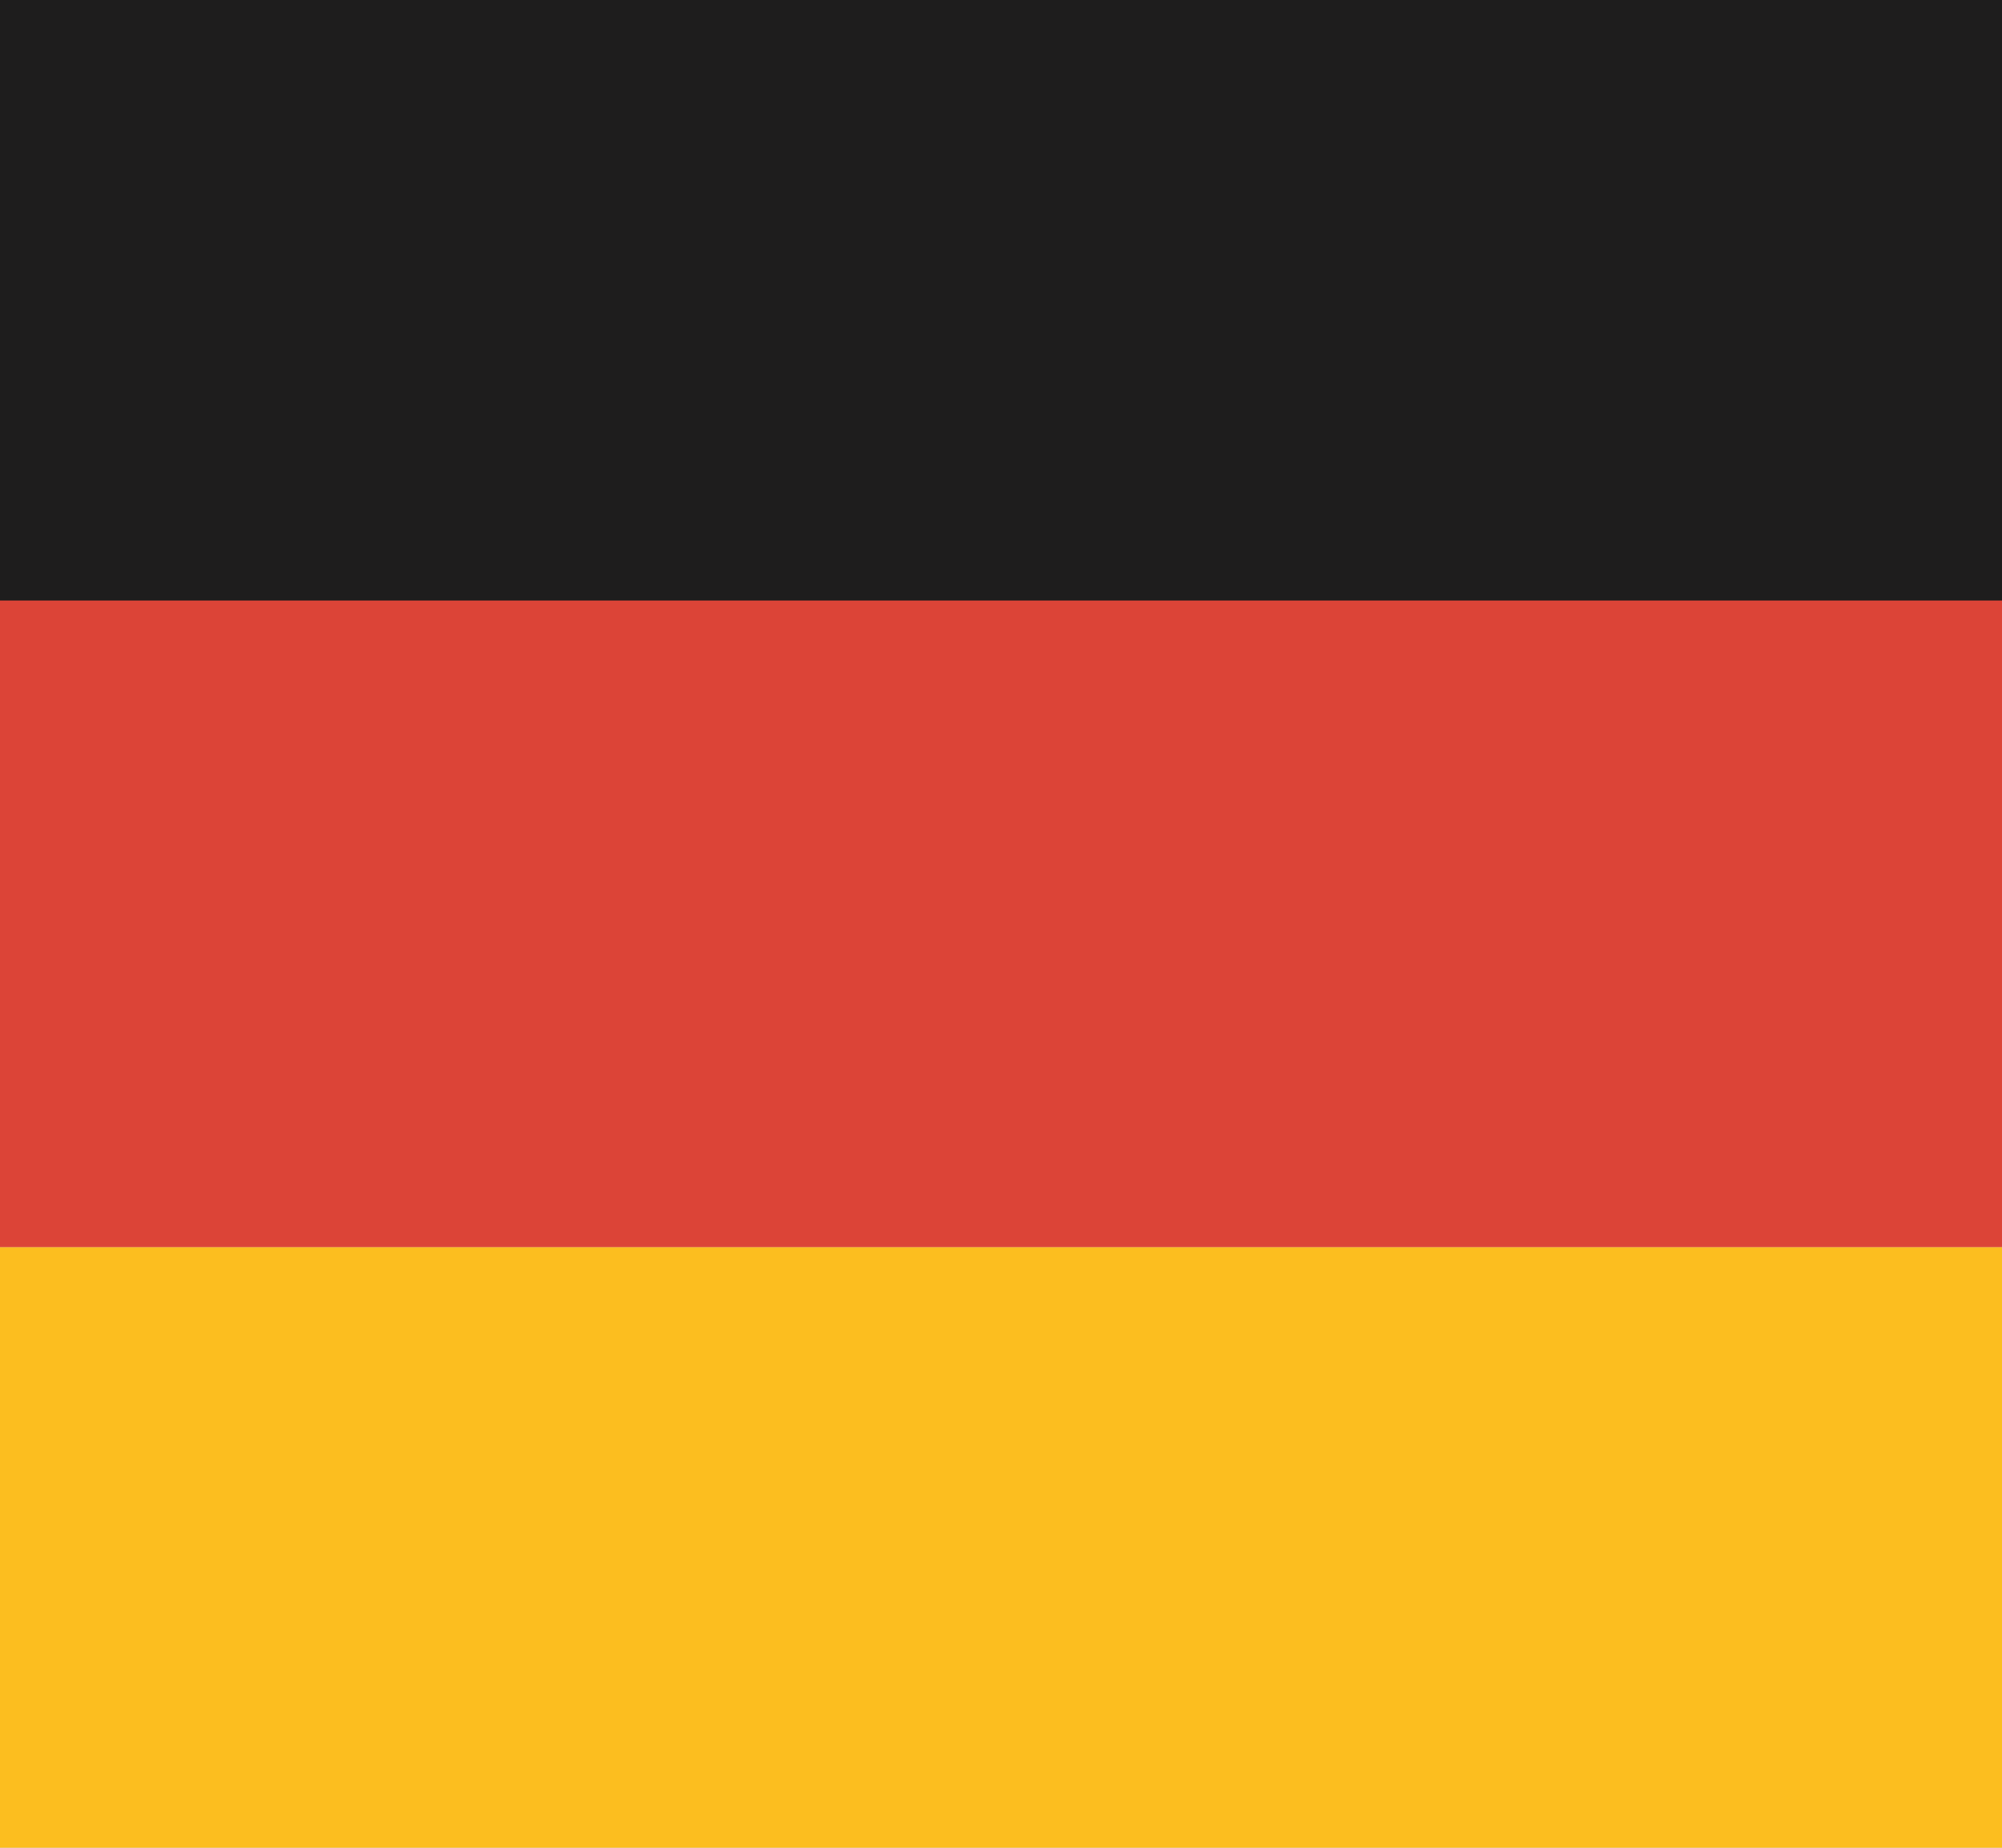
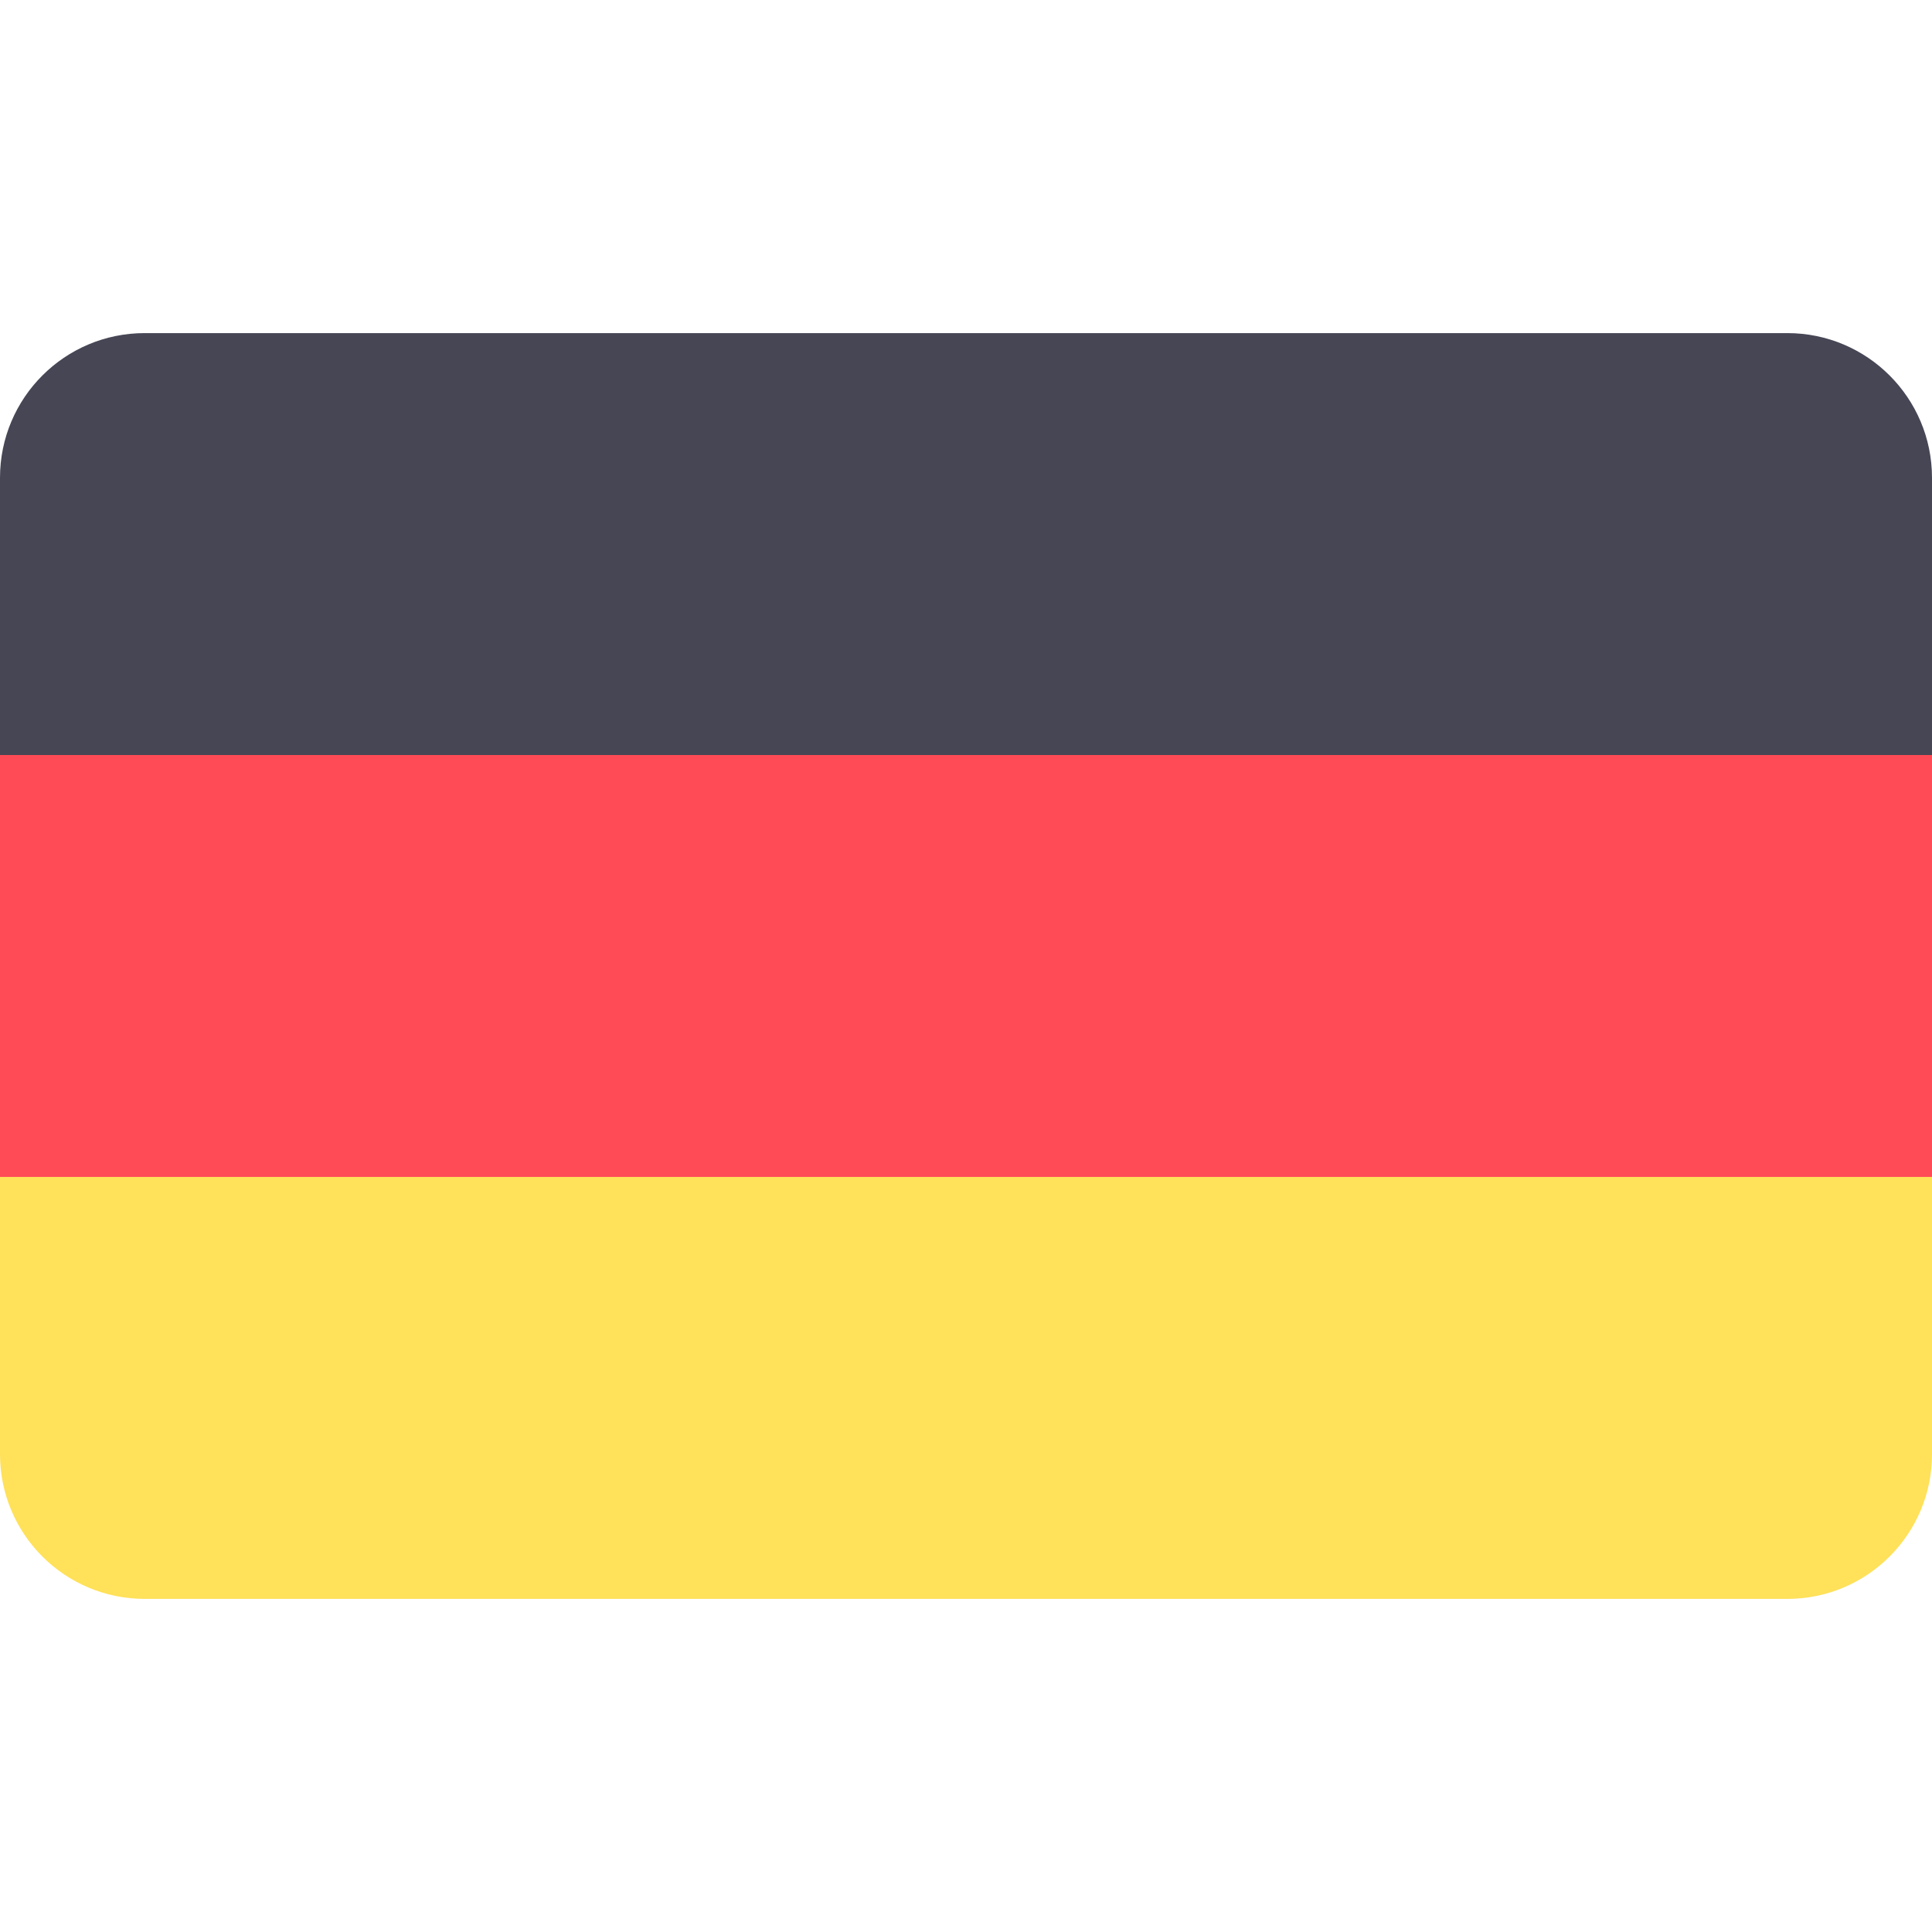
- <svg xmlns="http://www.w3.org/2000/svg" version="1.1" viewBox="0 0 130 120" enable-background="new 0 0 130 120" xml:space="preserve">
-   <g id="Infos">
-     <rect id="BG" x="-950" y="-740" fill="#D8D8D8" width="2180" height="1700" />
-   </g>
-   <g id="Others">
- </g>
-   <g id="Europe">
-     <g id="Row_5">
- 	</g>
-     <g id="Row_4">
- 	</g>
-     <g id="Row_3">
- 	</g>
-     <g id="Row_2">
-       <g>
-         <rect fill="#1E1D1D" width="130" height="39" />
-         <rect y="39" fill="#DC4437" width="130" height="42" />
-         <rect y="81" fill="#FCBE1F" width="130" height="39" />
-       </g>
-     </g>
-     <g id="Row_1">
- 	</g>
-   </g>
+ <svg xmlns="http://www.w3.org/2000/svg" version="1.1" id="Layer_1" viewBox="0 0 512 512" xml:space="preserve">
+   <path style="fill:#464655;" d="M473.655,88.276H38.345C17.167,88.276,0,105.443,0,126.621v73.471h512v-73.471  C512,105.443,494.833,88.276,473.655,88.276z" />
+   <path style="fill:#FFE15A;" d="M0,385.379c0,21.177,17.167,38.345,38.345,38.345h435.31c21.177,0,38.345-17.167,38.345-38.345  v-73.471H0V385.379z" />
+   <rect y="200.09" style="fill:#FF4B55;" width="512" height="111.81" />
</svg>
